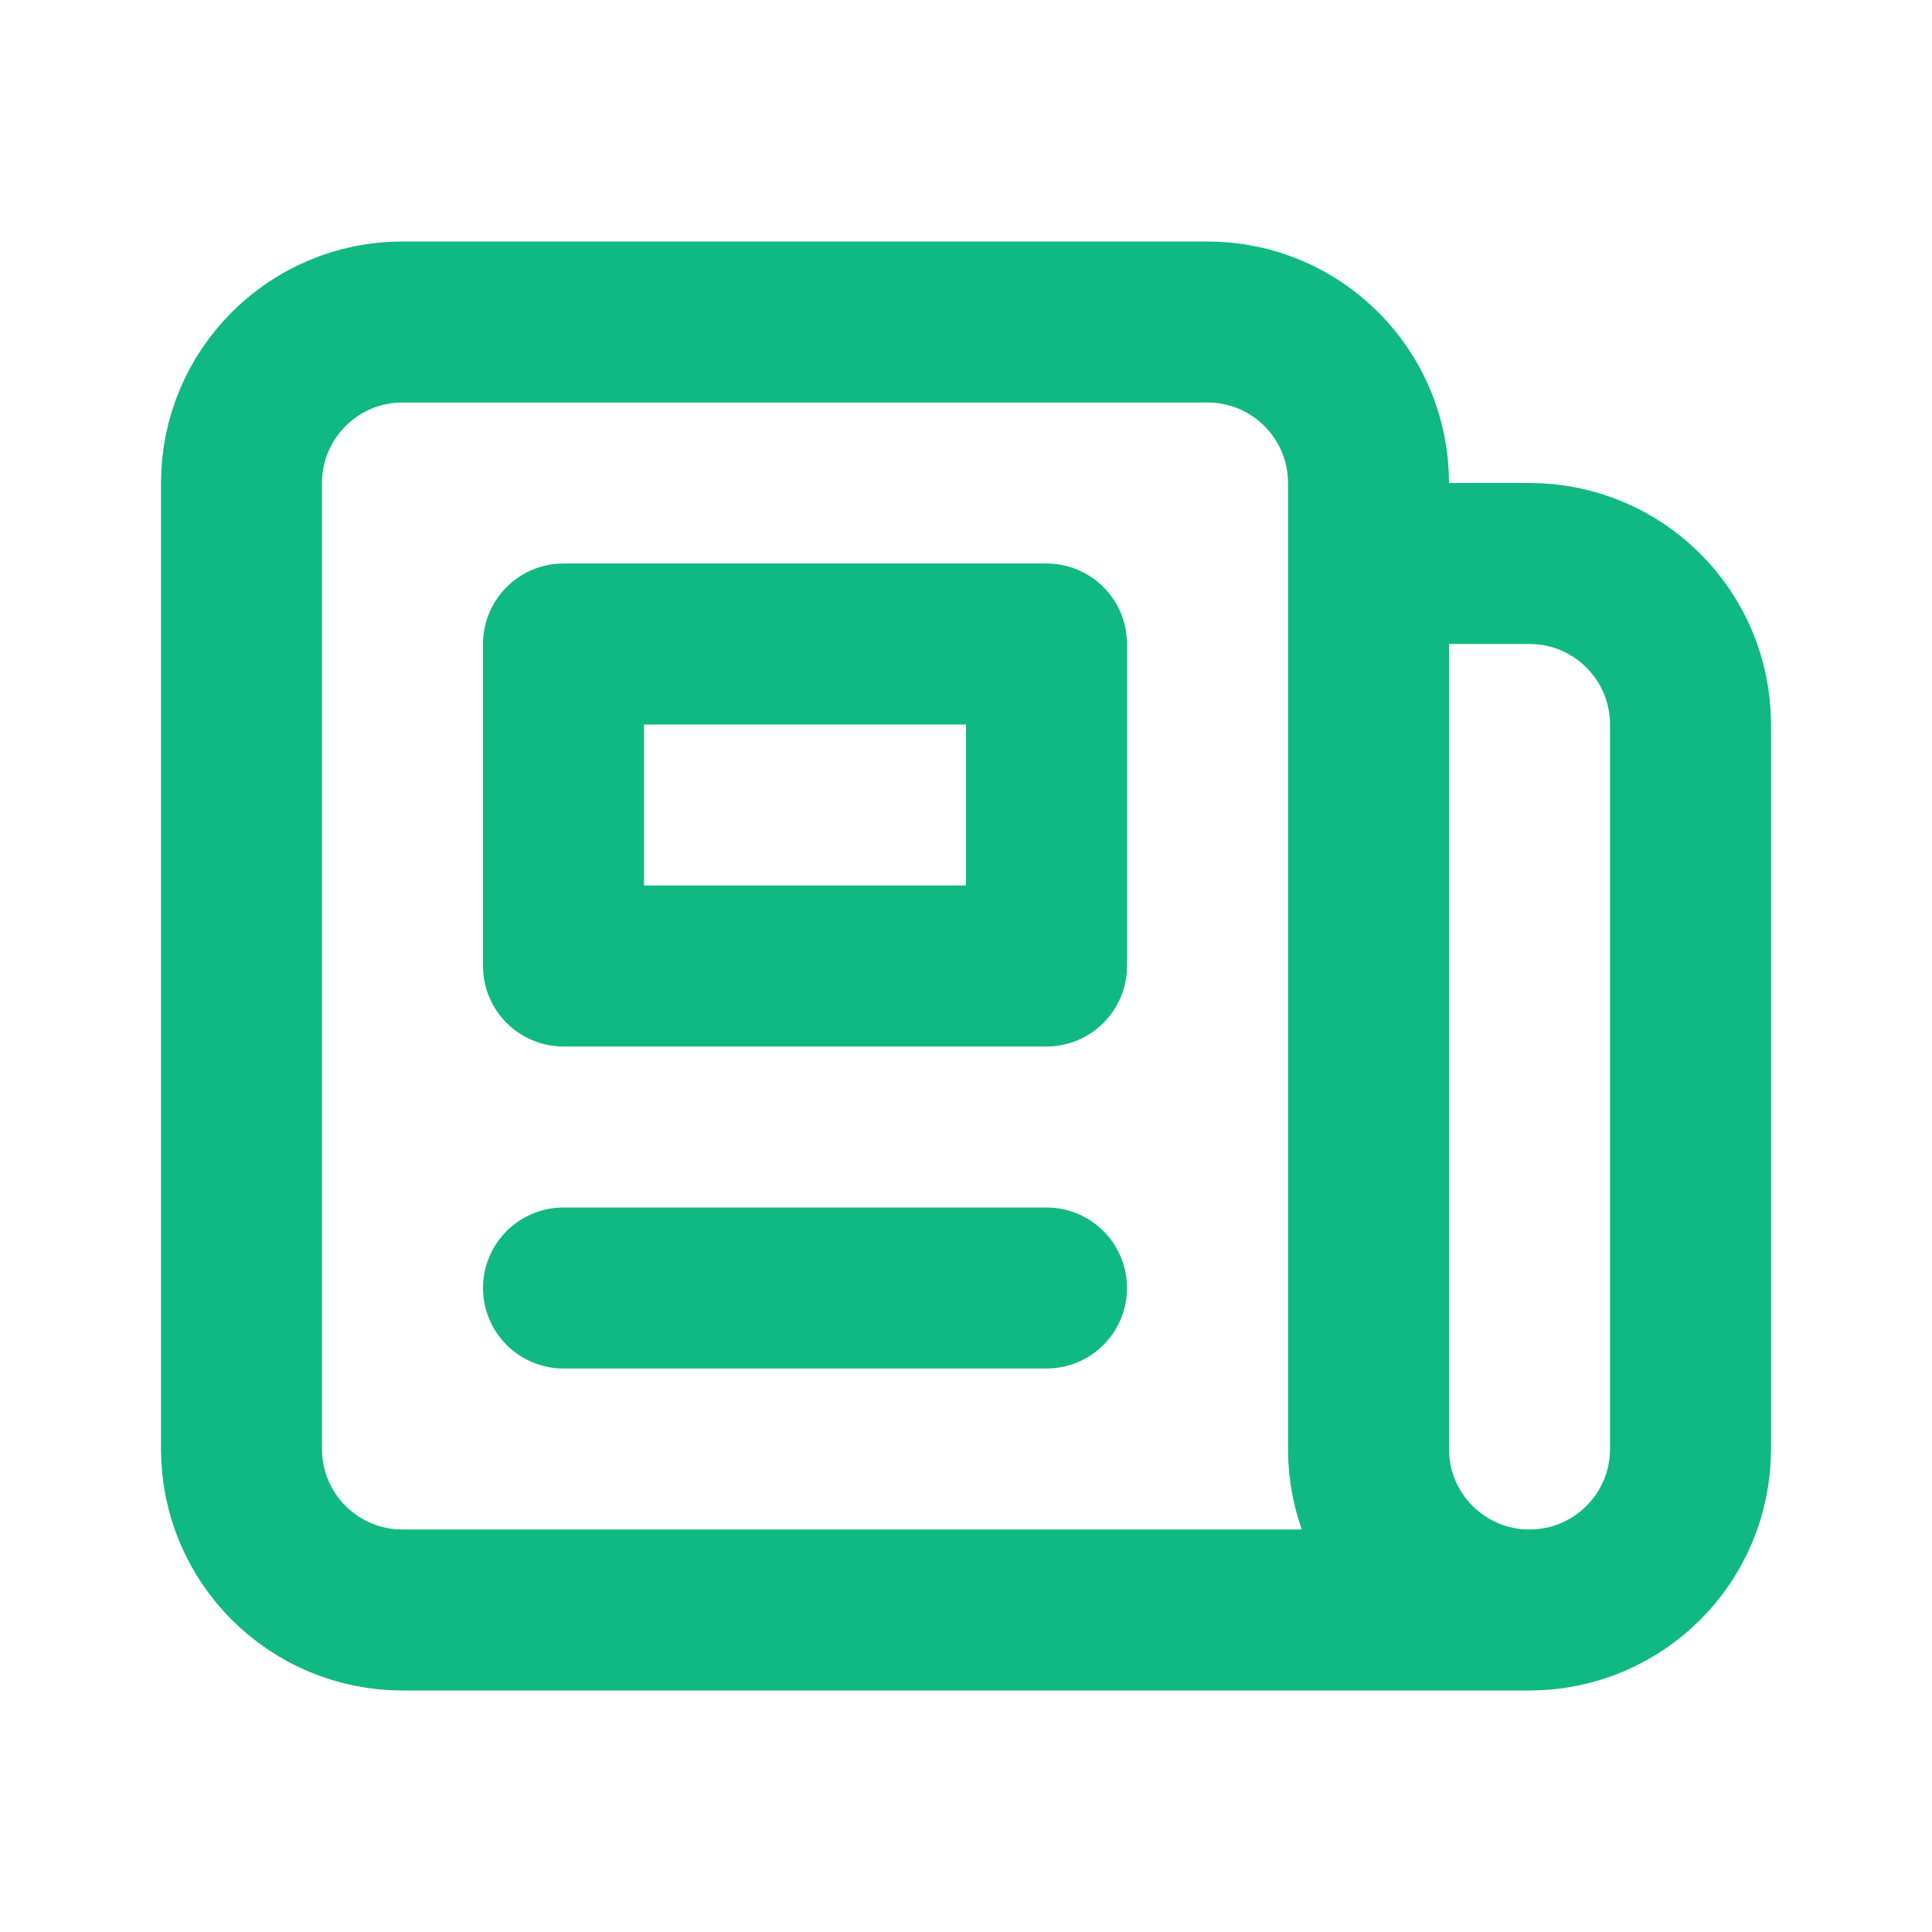
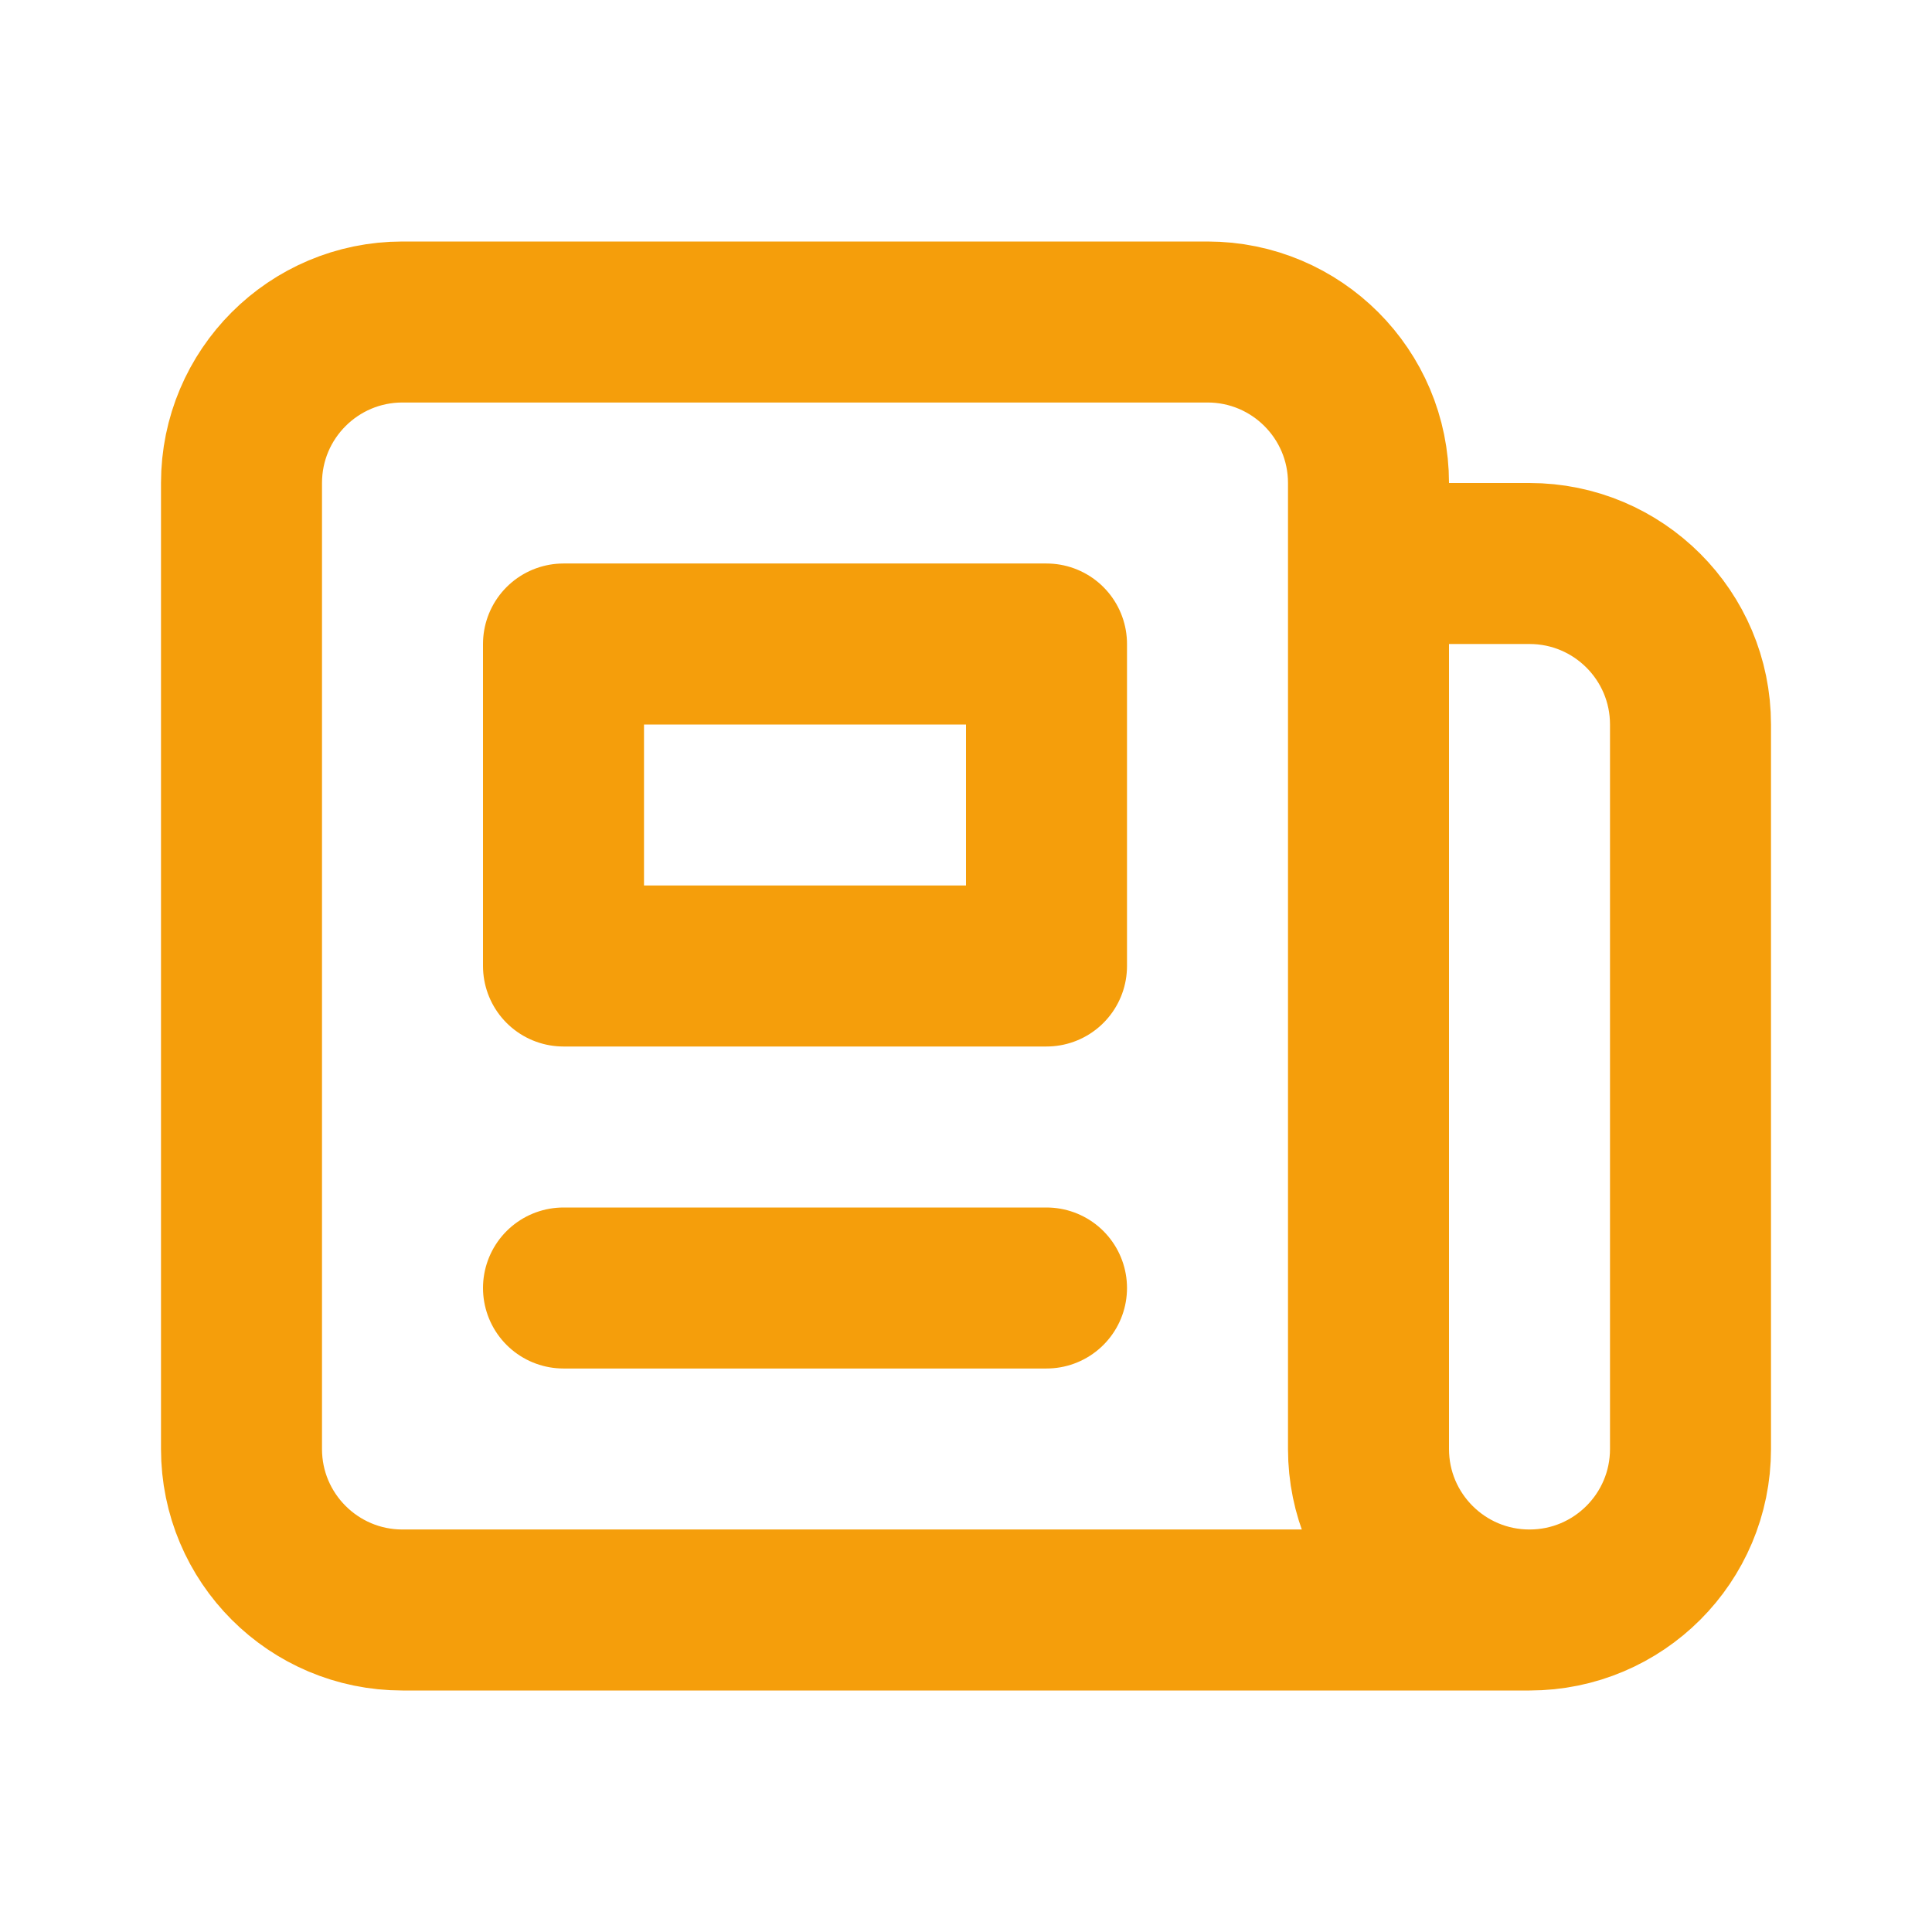
- <svg xmlns="http://www.w3.org/2000/svg" class="w-6 h-6" fill="none" stroke="#10b981" viewBox="0 0 24 24">
+ <svg xmlns="http://www.w3.org/2000/svg" class="w-6 h-6" fill="none" stroke="#f59e0b" viewBox="0 0 24 24">
  <path stroke-linecap="round" stroke-linejoin="round" stroke-width="2" d="M19 20H5a2 2 0 01-2-2V6a2 2 0 012-2h10a2 2 0 012 2v1m2 13a2 2 0 01-2-2V7m2 13a2 2 0 002-2V9a2 2 0 00-2-2h-2m-4-3H9M7 16h6M7 8h6v4H7V8z" />
</svg>
